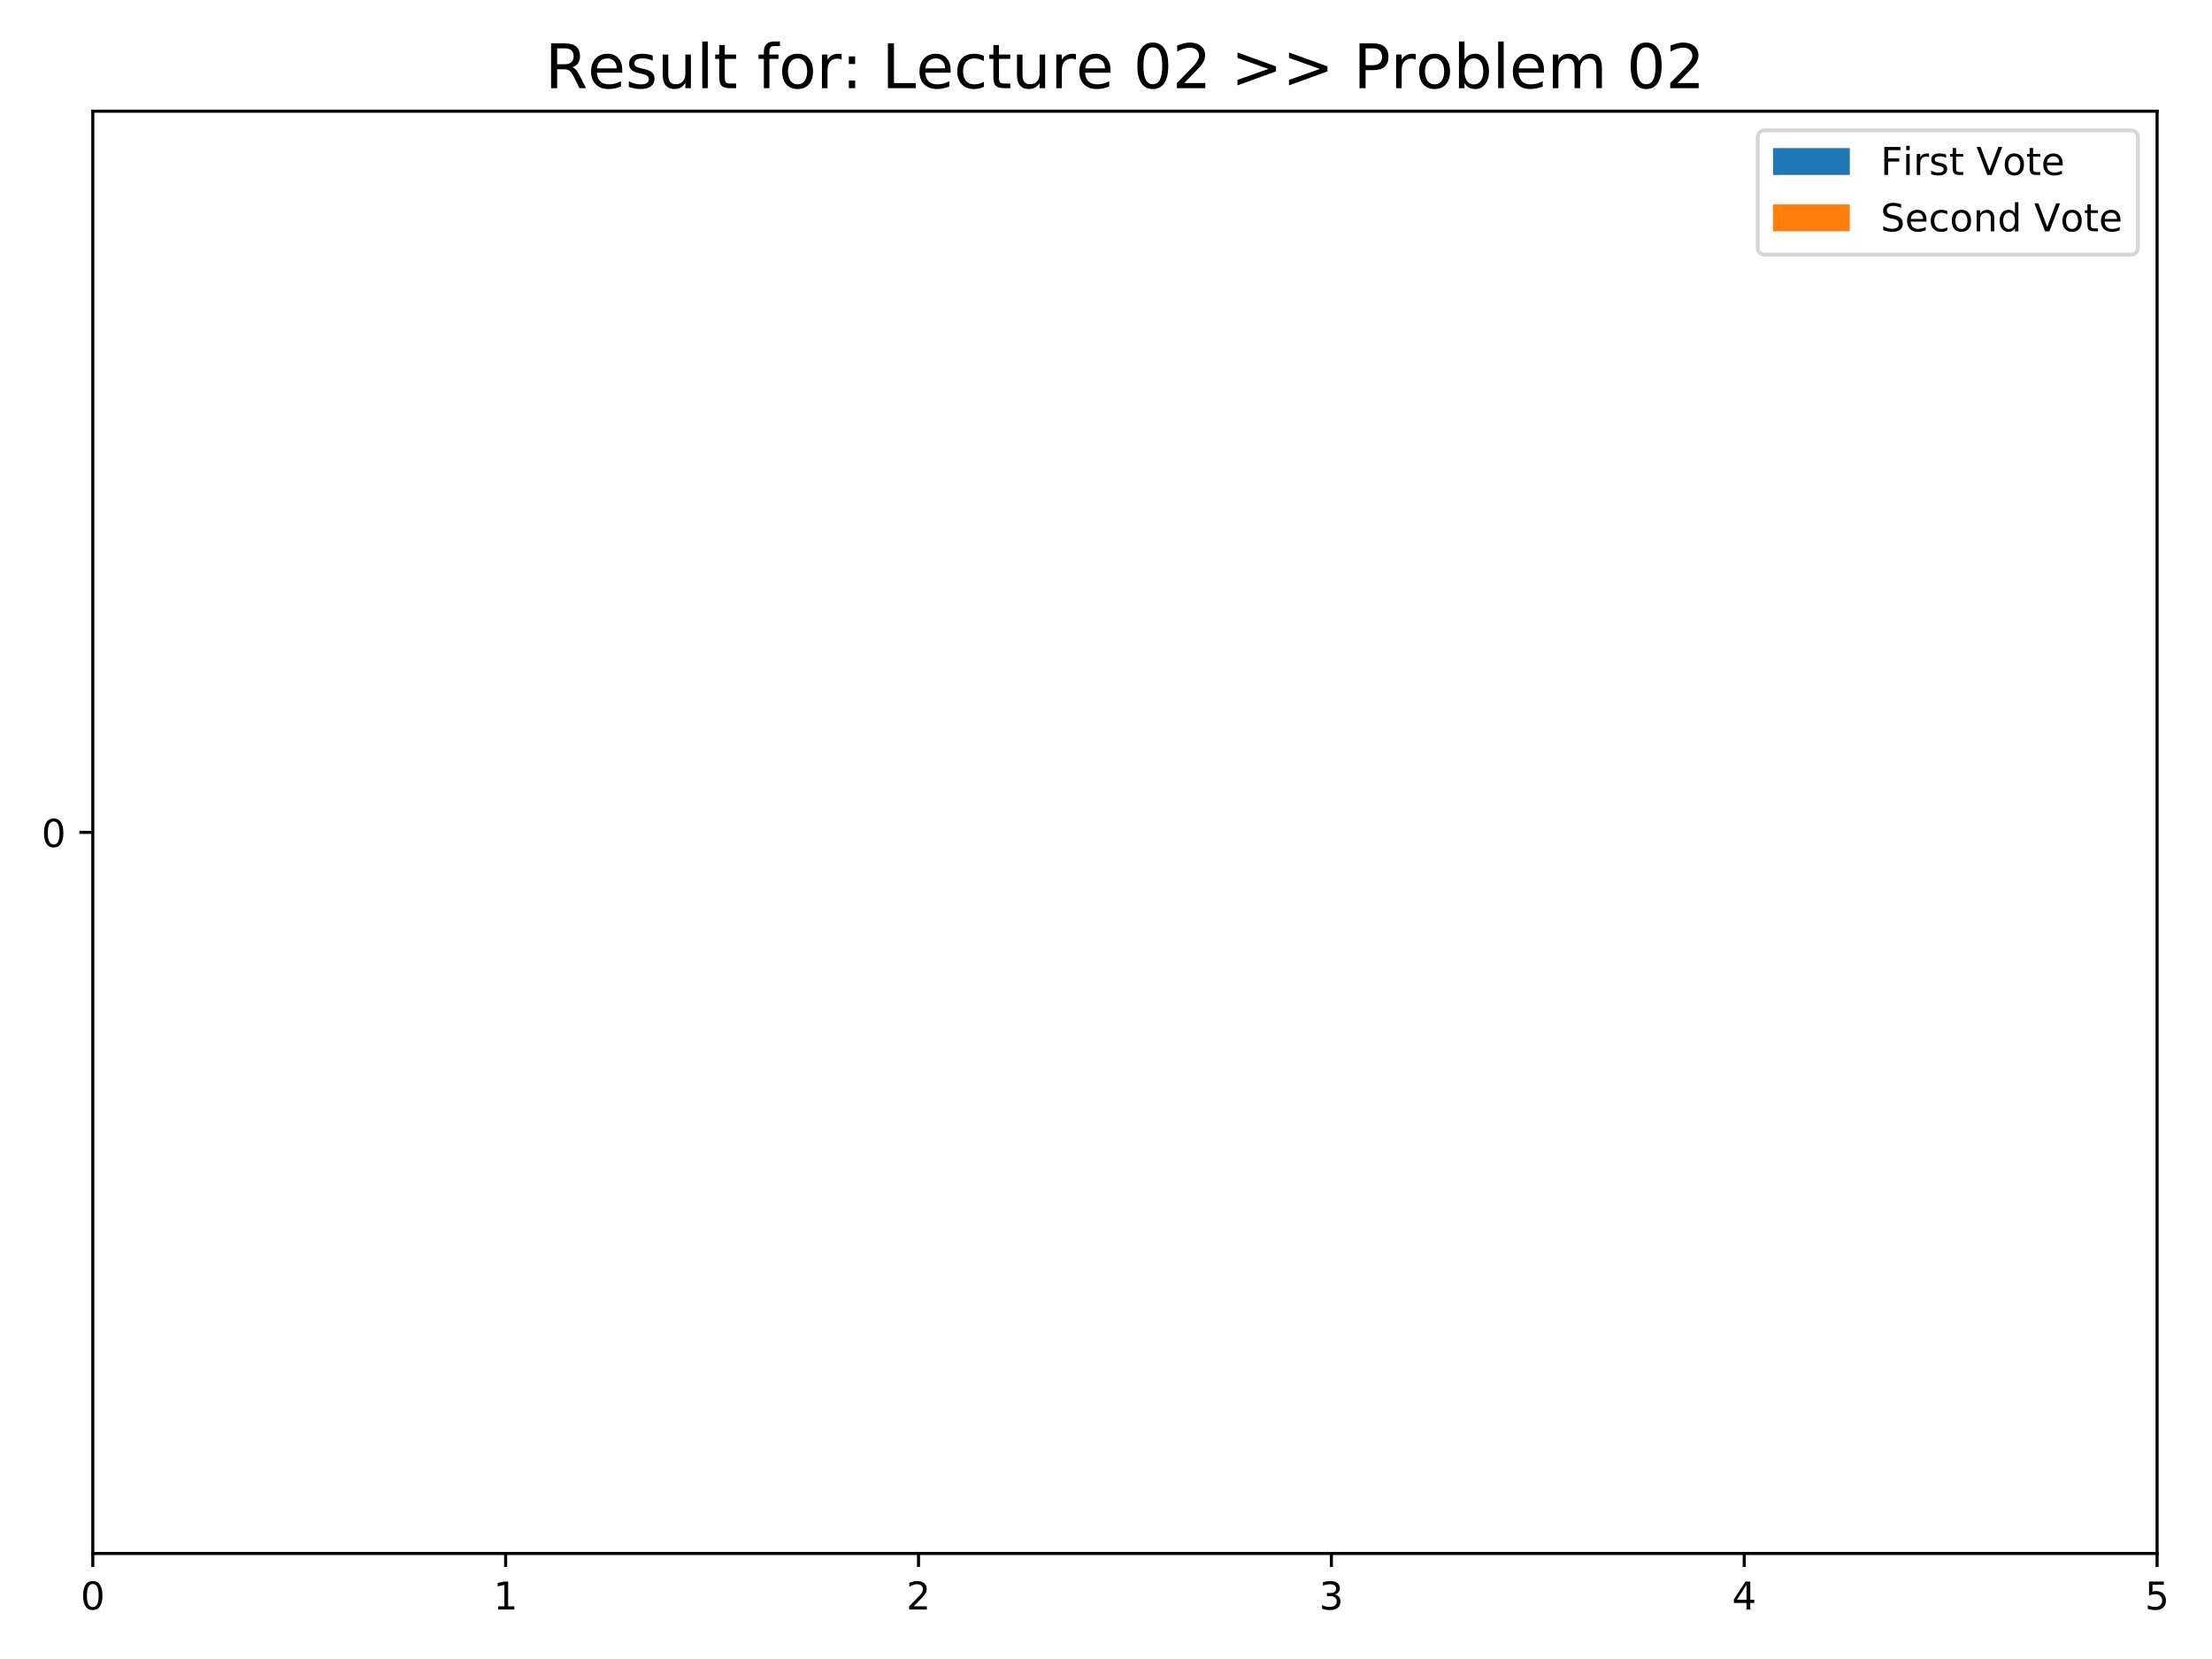
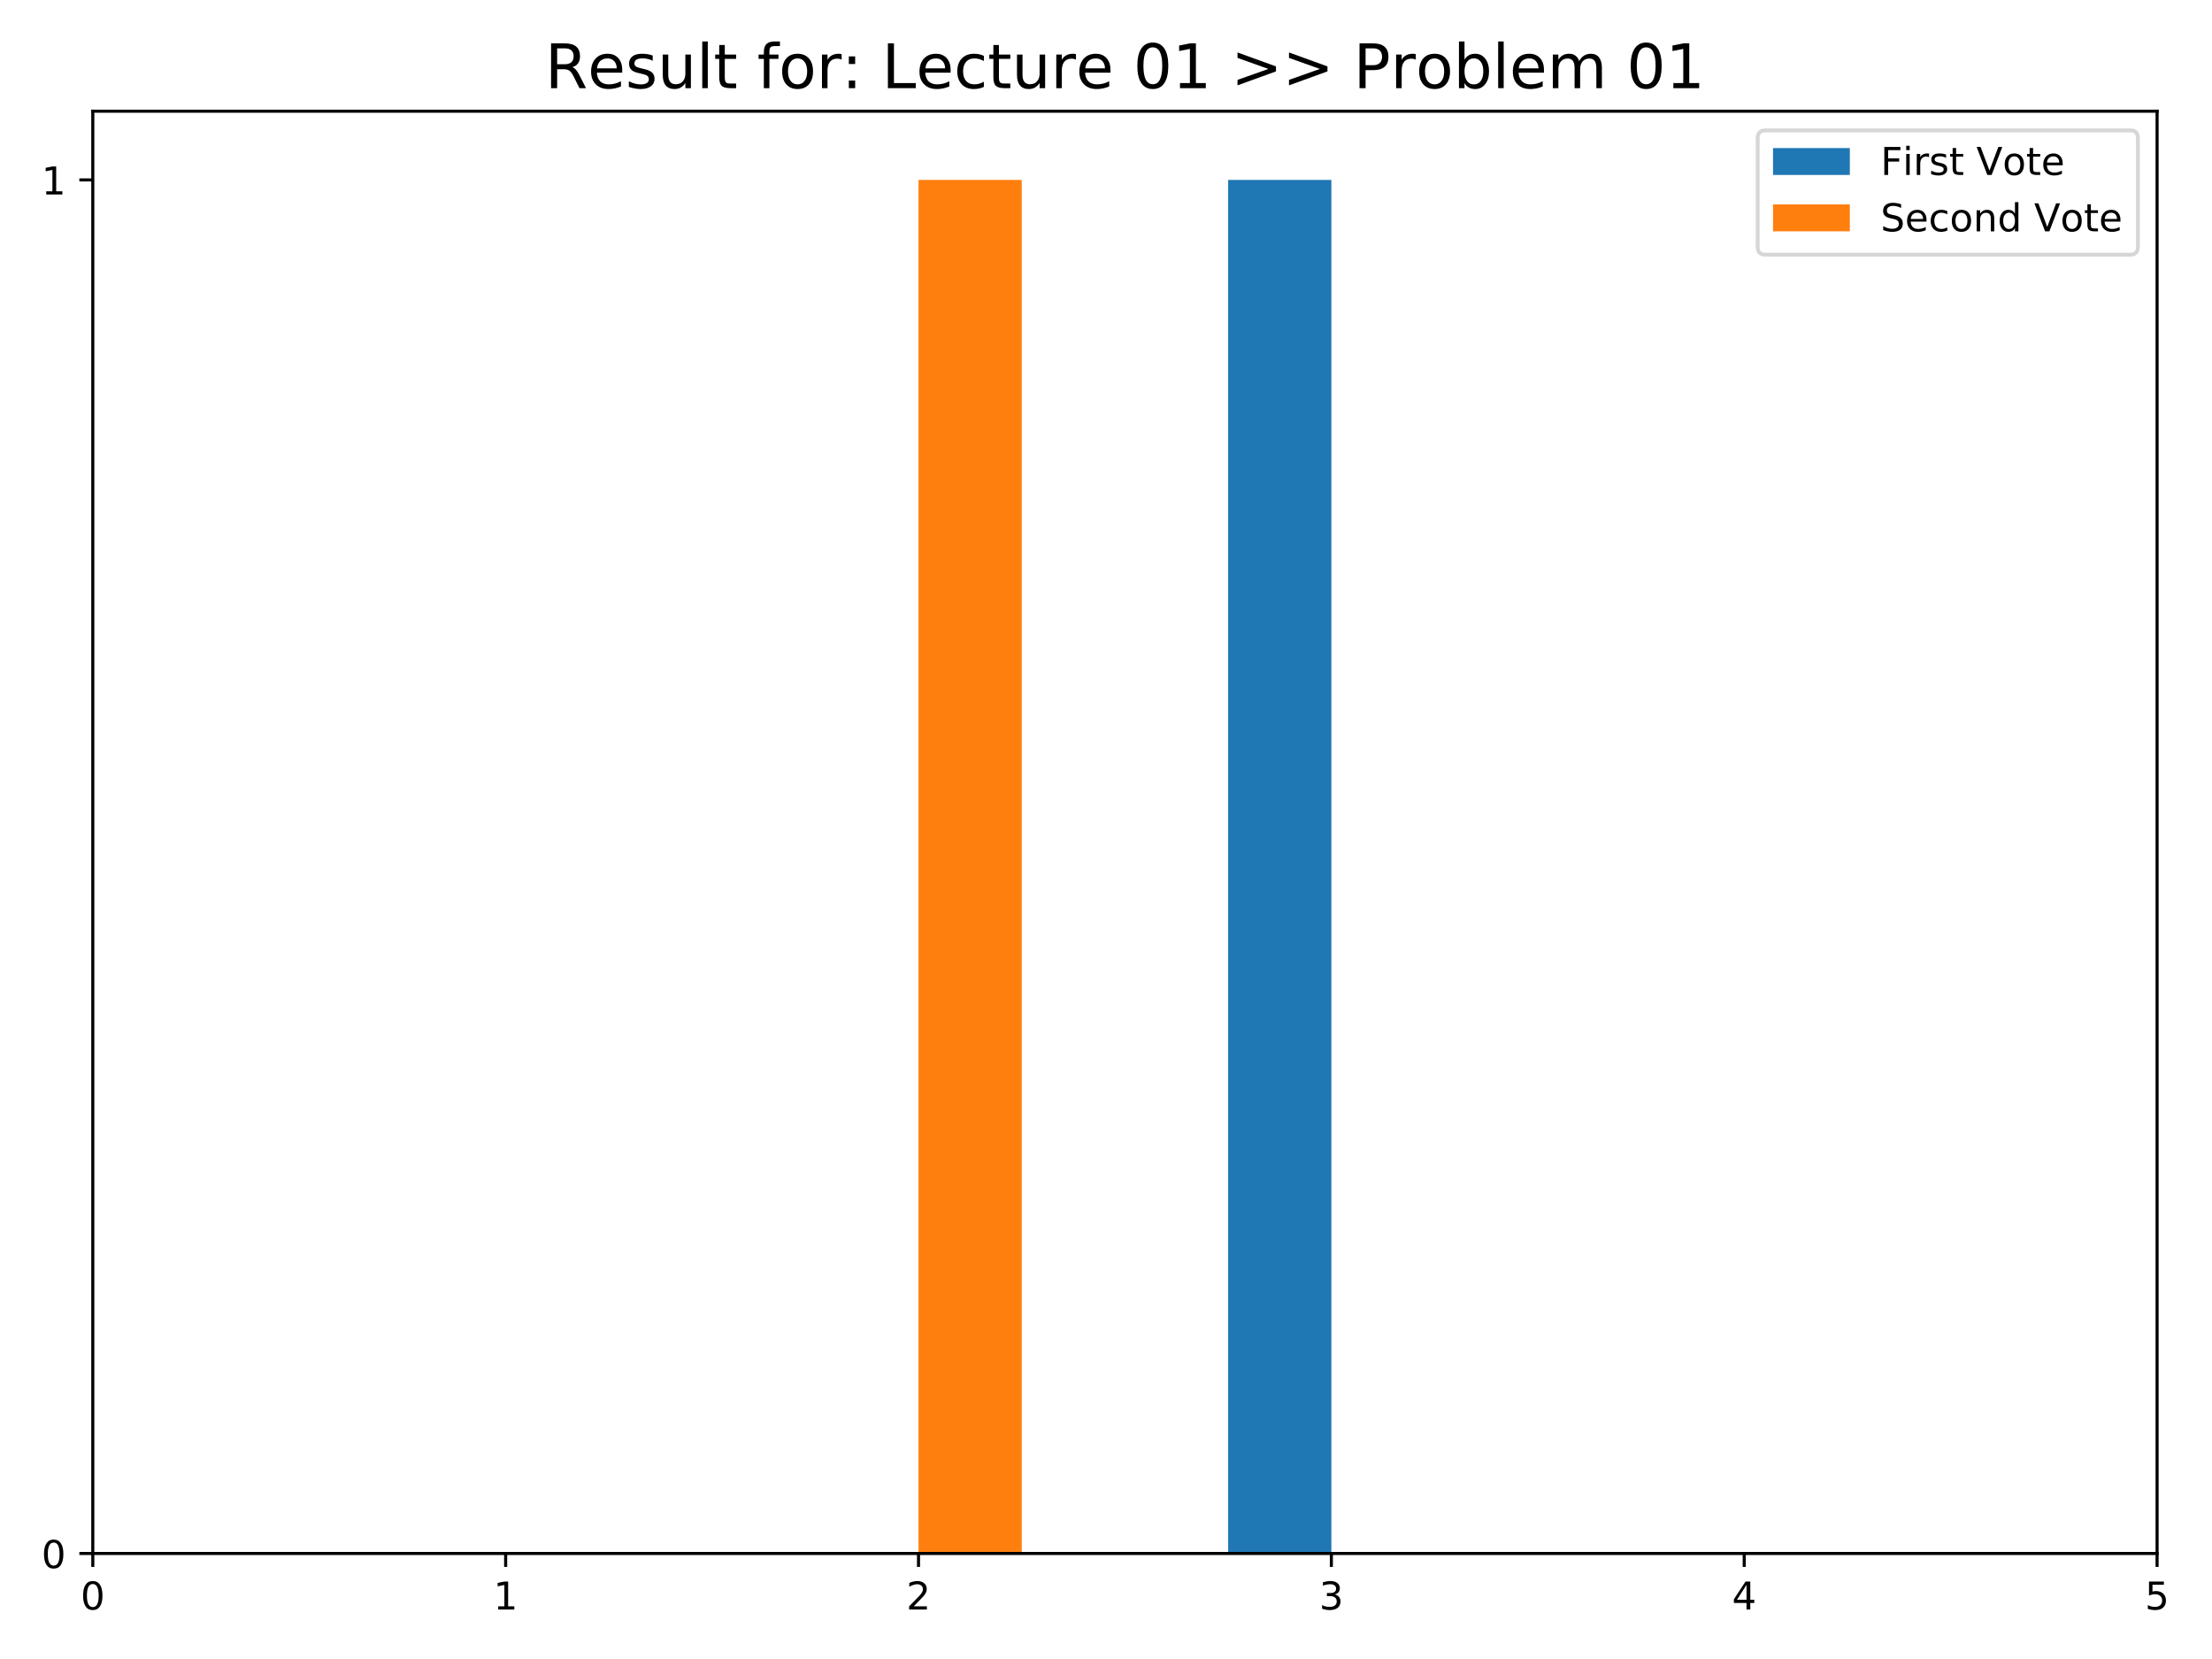
<svg xmlns="http://www.w3.org/2000/svg" xmlns:xlink="http://www.w3.org/1999/xlink" height="432pt" version="1.1" viewBox="0 0 576 432" width="576pt">
  <defs>
    <style type="text/css">
*{stroke-linecap:butt;stroke-linejoin:round;}
  </style>
  </defs>
  <g id="figure_1">
    <g id="patch_1">
      <path d="M 0 432  L 576 432  L 576 0  L 0 0  z " style="fill:#ffffff;" />
    </g>
    <g id="axes_1">
      <g id="patch_2">
        <path d="M 24.163 404.522  L 561.7 404.522  L 561.7 28.957  L 24.163 28.957  z " style="fill:#ffffff;" />
      </g>
      <g id="patch_3">
-         <path clip-path="url(#paabd4b4e68)" d="M 104.793 216.74  L 131.67 216.74  L 131.67 216.74  L 104.793 216.74  z " style="fill:#1f77b4;" />
+         <path clip-path="url(#p7121315508)" d="M 104.793 404.522  L 131.67 404.522  L 131.67 404.522  L 104.793 404.522  z " style="fill:#1f77b4;" />
      </g>
      <g id="patch_4">
-         <path clip-path="url(#paabd4b4e68)" d="M 212.301 216.74  L 239.178 216.74  L 239.178 216.74  L 212.301 216.74  z " style="fill:#1f77b4;" />
+         <path clip-path="url(#p7121315508)" d="M 212.301 404.522  L 239.178 404.522  L 239.178 404.522  L 212.301 404.522  z " style="fill:#1f77b4;" />
      </g>
      <g id="patch_5">
-         <path clip-path="url(#paabd4b4e68)" d="M 319.808 216.74  L 346.685 216.74  L 346.685 216.74  L 319.808 216.74  z " style="fill:#1f77b4;" />
+         <path clip-path="url(#p7121315508)" d="M 319.808 404.522  L 346.685 404.522  L 346.685 46.842  L 319.808 46.842  z " style="fill:#1f77b4;" />
      </g>
      <g id="patch_6">
-         <path clip-path="url(#paabd4b4e68)" d="M 427.316 216.74  L 454.192 216.74  L 454.192 216.74  L 427.316 216.74  z " style="fill:#1f77b4;" />
+         <path clip-path="url(#p7121315508)" d="M 427.316 404.522  L 454.192 404.522  L 454.192 404.522  L 427.316 404.522  z " style="fill:#1f77b4;" />
      </g>
      <g id="patch_7">
-         <path clip-path="url(#paabd4b4e68)" d="M 131.67 216.74  L 158.547 216.74  L 158.547 216.74  L 131.67 216.74  z " style="fill:#ff7f0e;" />
+         <path clip-path="url(#p7121315508)" d="M 131.67 404.522  L 158.547 404.522  L 158.547 404.522  L 131.67 404.522  z " style="fill:#ff7f0e;" />
      </g>
      <g id="patch_8">
-         <path clip-path="url(#paabd4b4e68)" d="M 239.178 216.74  L 266.054 216.74  L 266.054 216.74  L 239.178 216.74  z " style="fill:#ff7f0e;" />
+         <path clip-path="url(#p7121315508)" d="M 239.178 404.522  L 266.054 404.522  L 266.054 46.842  L 239.178 46.842  z " style="fill:#ff7f0e;" />
      </g>
      <g id="patch_9">
-         <path clip-path="url(#paabd4b4e68)" d="M 346.685 216.74  L 373.562 216.74  L 373.562 216.74  L 346.685 216.74  z " style="fill:#ff7f0e;" />
+         <path clip-path="url(#p7121315508)" d="M 346.685 404.522  L 373.562 404.522  L 373.562 404.522  L 346.685 404.522  z " style="fill:#ff7f0e;" />
      </g>
      <g id="patch_10">
-         <path clip-path="url(#paabd4b4e68)" d="M 454.192 216.74  L 481.069 216.74  L 481.069 216.74  L 454.192 216.74  z " style="fill:#ff7f0e;" />
+         <path clip-path="url(#p7121315508)" d="M 454.192 404.522  L 481.069 404.522  L 481.069 404.522  L 454.192 404.522  z " style="fill:#ff7f0e;" />
      </g>
      <g id="matplotlib.axis_1">
        <g id="xtick_1">
          <g id="line2d_1">
            <defs>
-               <path d="M 0 0  L 0 3.5  " id="m6fcec0f6cf" style="stroke:#000000;stroke-width:0.8;" />
-             </defs>
-             <g>
-               <use style="stroke:#000000;stroke-width:0.8;" x="24.163" xlink:href="#m6fcec0f6cf" y="404.522" />
+               <path d="M 0 0  L 0 3.5  " id="m72297c3af4" style="stroke:#000000;stroke-width:0.8;" />
+             </defs>
+             <g>
+               <use style="stroke:#000000;stroke-width:0.8;" x="24.163" xlink:href="#m72297c3af4" y="404.522" />
            </g>
          </g>
          <g id="text_1">
            <defs>
              <path d="M 31.781 66.406  Q 24.172 66.406 20.328 58.906  Q 16.5 51.422 16.5 36.375  Q 16.5 21.391 20.328 13.891  Q 24.172 6.391 31.781 6.391  Q 39.453 6.391 43.281 13.891  Q 47.125 21.391 47.125 36.375  Q 47.125 51.422 43.281 58.906  Q 39.453 66.406 31.781 66.406  z M 31.781 74.219  Q 44.047 74.219 50.516 64.516  Q 56.984 54.828 56.984 36.375  Q 56.984 17.969 50.516 8.266  Q 44.047 -1.422 31.781 -1.422  Q 19.531 -1.422 13.062 8.266  Q 6.594 17.969 6.594 36.375  Q 6.594 54.828 13.062 64.516  Q 19.531 74.219 31.781 74.219  z " id="DejaVuSans-30" />
            </defs>
            <g transform="translate(20.98125 419.1203)scale(0.1 -0.1)">
              <use xlink:href="#DejaVuSans-30" />
            </g>
          </g>
        </g>
        <g id="xtick_2">
          <g id="line2d_2">
            <g>
-               <use style="stroke:#000000;stroke-width:0.8;" x="131.67" xlink:href="#m6fcec0f6cf" y="404.522" />
+               <use style="stroke:#000000;stroke-width:0.8;" x="131.67" xlink:href="#m72297c3af4" y="404.522" />
            </g>
          </g>
          <g id="text_2">
            <defs>
              <path d="M 12.406 8.297  L 28.516 8.297  L 28.516 63.922  L 10.984 60.406  L 10.984 69.391  L 28.422 72.906  L 38.281 72.906  L 38.281 8.297  L 54.391 8.297  L 54.391 0  L 12.406 0  z " id="DejaVuSans-31" />
            </defs>
            <g transform="translate(128.4888 419.1203)scale(0.1 -0.1)">
              <use xlink:href="#DejaVuSans-31" />
            </g>
          </g>
        </g>
        <g id="xtick_3">
          <g id="line2d_3">
            <g>
-               <use style="stroke:#000000;stroke-width:0.8;" x="239.178" xlink:href="#m6fcec0f6cf" y="404.522" />
+               <use style="stroke:#000000;stroke-width:0.8;" x="239.178" xlink:href="#m72297c3af4" y="404.522" />
            </g>
          </g>
          <g id="text_3">
            <defs>
              <path d="M 19.188 8.297  L 53.609 8.297  L 53.609 0  L 7.328 0  L 7.328 8.297  Q 12.938 14.109 22.625 23.891  Q 32.328 33.688 34.812 36.531  Q 39.547 41.844 41.422 45.531  Q 43.312 49.219 43.312 52.781  Q 43.312 58.594 39.234 62.25  Q 35.156 65.922 28.609 65.922  Q 23.969 65.922 18.812 64.312  Q 13.672 62.703 7.812 59.422  L 7.812 69.391  Q 13.766 71.781 18.938 73  Q 24.125 74.219 28.422 74.219  Q 39.75 74.219 46.484 68.547  Q 53.219 62.891 53.219 53.422  Q 53.219 48.922 51.531 44.891  Q 49.859 40.875 45.406 35.406  Q 44.188 33.984 37.641 27.219  Q 31.109 20.453 19.188 8.297  z " id="DejaVuSans-32" />
            </defs>
            <g transform="translate(235.9963 419.1203)scale(0.1 -0.1)">
              <use xlink:href="#DejaVuSans-32" />
            </g>
          </g>
        </g>
        <g id="xtick_4">
          <g id="line2d_4">
            <g>
-               <use style="stroke:#000000;stroke-width:0.8;" x="346.685" xlink:href="#m6fcec0f6cf" y="404.522" />
+               <use style="stroke:#000000;stroke-width:0.8;" x="346.685" xlink:href="#m72297c3af4" y="404.522" />
            </g>
          </g>
          <g id="text_4">
            <defs>
              <path d="M 40.578 39.312  Q 47.656 37.797 51.625 33  Q 55.609 28.219 55.609 21.188  Q 55.609 10.406 48.188 4.484  Q 40.766 -1.422 27.094 -1.422  Q 22.516 -1.422 17.656 -0.516  Q 12.797 0.391 7.625 2.203  L 7.625 11.719  Q 11.719 9.328 16.594 8.109  Q 21.484 6.891 26.812 6.891  Q 36.078 6.891 40.938 10.547  Q 45.797 14.203 45.797 21.188  Q 45.797 27.641 41.281 31.266  Q 36.766 34.906 28.719 34.906  L 20.219 34.906  L 20.219 43.016  L 29.109 43.016  Q 36.375 43.016 40.234 45.922  Q 44.094 48.828 44.094 54.297  Q 44.094 59.906 40.109 62.906  Q 36.141 65.922 28.719 65.922  Q 24.656 65.922 20.016 65.031  Q 15.375 64.156 9.812 62.312  L 9.812 71.094  Q 15.438 72.656 20.344 73.438  Q 25.25 74.219 29.594 74.219  Q 40.828 74.219 47.359 69.109  Q 53.906 64.016 53.906 55.328  Q 53.906 49.266 50.438 45.094  Q 46.969 40.922 40.578 39.312  z " id="DejaVuSans-33" />
            </defs>
            <g transform="translate(343.5038 419.1203)scale(0.1 -0.1)">
              <use xlink:href="#DejaVuSans-33" />
            </g>
          </g>
        </g>
        <g id="xtick_5">
          <g id="line2d_5">
            <g>
-               <use style="stroke:#000000;stroke-width:0.8;" x="454.192" xlink:href="#m6fcec0f6cf" y="404.522" />
+               <use style="stroke:#000000;stroke-width:0.8;" x="454.192" xlink:href="#m72297c3af4" y="404.522" />
            </g>
          </g>
          <g id="text_5">
            <defs>
              <path d="M 37.797 64.312  L 12.891 25.391  L 37.797 25.391  z M 35.203 72.906  L 47.609 72.906  L 47.609 25.391  L 58.016 25.391  L 58.016 17.188  L 47.609 17.188  L 47.609 0  L 37.797 0  L 37.797 17.188  L 4.891 17.188  L 4.891 26.703  z " id="DejaVuSans-34" />
            </defs>
            <g transform="translate(451.0113 419.1203)scale(0.1 -0.1)">
              <use xlink:href="#DejaVuSans-34" />
            </g>
          </g>
        </g>
        <g id="xtick_6">
          <g id="line2d_6">
            <g>
-               <use style="stroke:#000000;stroke-width:0.8;" x="561.7" xlink:href="#m6fcec0f6cf" y="404.522" />
+               <use style="stroke:#000000;stroke-width:0.8;" x="561.7" xlink:href="#m72297c3af4" y="404.522" />
            </g>
          </g>
          <g id="text_6">
            <defs>
              <path d="M 10.797 72.906  L 49.516 72.906  L 49.516 64.594  L 19.828 64.594  L 19.828 46.734  Q 21.969 47.469 24.109 47.828  Q 26.266 48.188 28.422 48.188  Q 40.625 48.188 47.75 41.5  Q 54.891 34.812 54.891 23.391  Q 54.891 11.625 47.562 5.094  Q 40.234 -1.422 26.906 -1.422  Q 22.312 -1.422 17.547 -0.641  Q 12.797 0.141 7.719 1.703  L 7.719 11.625  Q 12.109 9.234 16.797 8.062  Q 21.484 6.891 26.703 6.891  Q 35.156 6.891 40.078 11.328  Q 45.016 15.766 45.016 23.391  Q 45.016 31 40.078 35.438  Q 35.156 39.891 26.703 39.891  Q 22.75 39.891 18.812 39.016  Q 14.891 38.141 10.797 36.281  z " id="DejaVuSans-35" />
            </defs>
            <g transform="translate(558.5187 419.1203)scale(0.1 -0.1)">
              <use xlink:href="#DejaVuSans-35" />
            </g>
          </g>
        </g>
      </g>
      <g id="matplotlib.axis_2">
        <g id="ytick_1">
          <g id="line2d_7">
            <defs>
-               <path d="M 0 0  L -3.5 0  " id="md13b9cb767" style="stroke:#000000;stroke-width:0.8;" />
-             </defs>
-             <g>
-               <use style="stroke:#000000;stroke-width:0.8;" x="24.163" xlink:href="#md13b9cb767" y="216.74" />
+               <path d="M 0 0  L -3.5 0  " id="m5cd06d6cb8" style="stroke:#000000;stroke-width:0.8;" />
+             </defs>
+             <g>
+               <use style="stroke:#000000;stroke-width:0.8;" x="24.163" xlink:href="#m5cd06d6cb8" y="404.522" />
            </g>
          </g>
          <g id="text_7">
-             <g transform="translate(10.8 220.5389)scale(0.1 -0.1)">
+             <g transform="translate(10.8 408.3211)scale(0.1 -0.1)">
              <use xlink:href="#DejaVuSans-30" />
+             </g>
+           </g>
+         </g>
+         <g id="ytick_2">
+           <g id="line2d_8">
+             <g>
+               <use style="stroke:#000000;stroke-width:0.8;" x="24.163" xlink:href="#m5cd06d6cb8" y="46.842" />
+             </g>
+           </g>
+           <g id="text_8">
+             <g transform="translate(10.8 50.64074)scale(0.1 -0.1)">
+               <use xlink:href="#DejaVuSans-31" />
            </g>
          </g>
        </g>
      </g>
      <g id="patch_11">
        <path d="M 24.163 404.522  L 24.163 28.957  " style="fill:none;stroke:#000000;stroke-linecap:square;stroke-linejoin:miter;stroke-width:0.8;" />
      </g>
      <g id="patch_12">
        <path d="M 561.7 404.522  L 561.7 28.957  " style="fill:none;stroke:#000000;stroke-linecap:square;stroke-linejoin:miter;stroke-width:0.8;" />
      </g>
      <g id="patch_13">
        <path d="M 24.163 404.522  L 561.7 404.522  " style="fill:none;stroke:#000000;stroke-linecap:square;stroke-linejoin:miter;stroke-width:0.8;" />
      </g>
      <g id="patch_14">
        <path d="M 24.163 28.957  L 561.7 28.957  " style="fill:none;stroke:#000000;stroke-linecap:square;stroke-linejoin:miter;stroke-width:0.8;" />
      </g>
-       <g id="text_8">
+       <g id="text_9">
        <defs>
          <path d="M 44.391 34.188  Q 47.562 33.109 50.562 29.594  Q 53.562 26.078 56.594 19.922  L 66.609 0  L 56 0  L 46.688 18.703  Q 43.062 26.031 39.672 28.422  Q 36.281 30.812 30.422 30.812  L 19.672 30.812  L 19.672 0  L 9.812 0  L 9.812 72.906  L 32.078 72.906  Q 44.578 72.906 50.734 67.672  Q 56.891 62.453 56.891 51.906  Q 56.891 45.016 53.688 40.469  Q 50.484 35.938 44.391 34.188  z M 19.672 64.797  L 19.672 38.922  L 32.078 38.922  Q 39.203 38.922 42.844 42.219  Q 46.484 45.516 46.484 51.906  Q 46.484 58.297 42.844 61.547  Q 39.203 64.797 32.078 64.797  z " id="DejaVuSans-52" />
          <path d="M 56.203 29.594  L 56.203 25.203  L 14.891 25.203  Q 15.484 15.922 20.484 11.062  Q 25.484 6.203 34.422 6.203  Q 39.594 6.203 44.453 7.469  Q 49.312 8.734 54.109 11.281  L 54.109 2.781  Q 49.266 0.734 44.188 -0.344  Q 39.109 -1.422 33.891 -1.422  Q 20.797 -1.422 13.156 6.188  Q 5.516 13.812 5.516 26.812  Q 5.516 40.234 12.766 48.109  Q 20.016 56 32.328 56  Q 43.359 56 49.781 48.891  Q 56.203 41.797 56.203 29.594  z M 47.219 32.234  Q 47.125 39.594 43.094 43.984  Q 39.062 48.391 32.422 48.391  Q 24.906 48.391 20.391 44.141  Q 15.875 39.891 15.188 32.172  z " id="DejaVuSans-65" />
          <path d="M 44.281 53.078  L 44.281 44.578  Q 40.484 46.531 36.375 47.5  Q 32.281 48.484 27.875 48.484  Q 21.188 48.484 17.844 46.438  Q 14.5 44.391 14.5 40.281  Q 14.5 37.156 16.891 35.375  Q 19.281 33.594 26.516 31.984  L 29.594 31.297  Q 39.156 29.25 43.188 25.516  Q 47.219 21.781 47.219 15.094  Q 47.219 7.469 41.188 3.016  Q 35.156 -1.422 24.609 -1.422  Q 20.219 -1.422 15.453 -0.562  Q 10.688 0.297 5.422 2  L 5.422 11.281  Q 10.406 8.688 15.234 7.391  Q 20.062 6.109 24.812 6.109  Q 31.156 6.109 34.562 8.281  Q 37.984 10.453 37.984 14.406  Q 37.984 18.062 35.516 20.016  Q 33.062 21.969 24.703 23.781  L 21.578 24.516  Q 13.234 26.266 9.516 29.906  Q 5.812 33.547 5.812 39.891  Q 5.812 47.609 11.281 51.797  Q 16.75 56 26.812 56  Q 31.781 56 36.172 55.266  Q 40.578 54.547 44.281 53.078  z " id="DejaVuSans-73" />
          <path d="M 8.5 21.578  L 8.5 54.688  L 17.484 54.688  L 17.484 21.922  Q 17.484 14.156 20.5 10.266  Q 23.531 6.391 29.594 6.391  Q 36.859 6.391 41.078 11.031  Q 45.312 15.672 45.312 23.688  L 45.312 54.688  L 54.297 54.688  L 54.297 0  L 45.312 0  L 45.312 8.406  Q 42.047 3.422 37.719 1  Q 33.406 -1.422 27.688 -1.422  Q 18.266 -1.422 13.375 4.438  Q 8.5 10.297 8.5 21.578  z M 31.109 56  z " id="DejaVuSans-75" />
          <path d="M 9.422 75.984  L 18.406 75.984  L 18.406 0  L 9.422 0  z " id="DejaVuSans-6c" />
          <path d="M 18.312 70.219  L 18.312 54.688  L 36.812 54.688  L 36.812 47.703  L 18.312 47.703  L 18.312 18.016  Q 18.312 11.328 20.141 9.422  Q 21.969 7.516 27.594 7.516  L 36.812 7.516  L 36.812 0  L 27.594 0  Q 17.188 0 13.234 3.875  Q 9.281 7.766 9.281 18.016  L 9.281 47.703  L 2.688 47.703  L 2.688 54.688  L 9.281 54.688  L 9.281 70.219  z " id="DejaVuSans-74" />
          <path id="DejaVuSans-20" />
          <path d="M 37.109 75.984  L 37.109 68.5  L 28.516 68.5  Q 23.688 68.5 21.797 66.547  Q 19.922 64.594 19.922 59.516  L 19.922 54.688  L 34.719 54.688  L 34.719 47.703  L 19.922 47.703  L 19.922 0  L 10.891 0  L 10.891 47.703  L 2.297 47.703  L 2.297 54.688  L 10.891 54.688  L 10.891 58.5  Q 10.891 67.625 15.141 71.797  Q 19.391 75.984 28.609 75.984  z " id="DejaVuSans-66" />
          <path d="M 30.609 48.391  Q 23.391 48.391 19.188 42.75  Q 14.984 37.109 14.984 27.297  Q 14.984 17.484 19.156 11.844  Q 23.344 6.203 30.609 6.203  Q 37.797 6.203 41.984 11.859  Q 46.188 17.531 46.188 27.297  Q 46.188 37.016 41.984 42.703  Q 37.797 48.391 30.609 48.391  z M 30.609 56  Q 42.328 56 49.016 48.375  Q 55.719 40.766 55.719 27.297  Q 55.719 13.875 49.016 6.219  Q 42.328 -1.422 30.609 -1.422  Q 18.844 -1.422 12.172 6.219  Q 5.516 13.875 5.516 27.297  Q 5.516 40.766 12.172 48.375  Q 18.844 56 30.609 56  z " id="DejaVuSans-6f" />
          <path d="M 41.109 46.297  Q 39.594 47.172 37.812 47.578  Q 36.031 48 33.891 48  Q 26.266 48 22.188 43.047  Q 18.109 38.094 18.109 28.812  L 18.109 0  L 9.078 0  L 9.078 54.688  L 18.109 54.688  L 18.109 46.188  Q 20.953 51.172 25.484 53.578  Q 30.031 56 36.531 56  Q 37.453 56 38.578 55.875  Q 39.703 55.766 41.062 55.516  z " id="DejaVuSans-72" />
          <path d="M 11.719 12.406  L 22.016 12.406  L 22.016 0  L 11.719 0  z M 11.719 51.703  L 22.016 51.703  L 22.016 39.312  L 11.719 39.312  z " id="DejaVuSans-3a" />
          <path d="M 9.812 72.906  L 19.672 72.906  L 19.672 8.297  L 55.172 8.297  L 55.172 0  L 9.812 0  z " id="DejaVuSans-4c" />
          <path d="M 48.781 52.594  L 48.781 44.188  Q 44.969 46.297 41.141 47.344  Q 37.312 48.391 33.406 48.391  Q 24.656 48.391 19.812 42.844  Q 14.984 37.312 14.984 27.297  Q 14.984 17.281 19.812 11.734  Q 24.656 6.203 33.406 6.203  Q 37.312 6.203 41.141 7.25  Q 44.969 8.297 48.781 10.406  L 48.781 2.094  Q 45.016 0.344 40.984 -0.531  Q 36.969 -1.422 32.422 -1.422  Q 20.062 -1.422 12.781 6.344  Q 5.516 14.109 5.516 27.297  Q 5.516 40.672 12.859 48.328  Q 20.219 56 33.016 56  Q 37.156 56 41.109 55.141  Q 45.062 54.297 48.781 52.594  z " id="DejaVuSans-63" />
          <path d="M 10.594 49.219  L 10.594 58.109  L 73.188 35.406  L 73.188 27.297  L 10.594 4.594  L 10.594 13.484  L 60.891 31.297  z " id="DejaVuSans-3e" />
          <path d="M 19.672 64.797  L 19.672 37.406  L 32.078 37.406  Q 38.969 37.406 42.719 40.969  Q 46.484 44.531 46.484 51.125  Q 46.484 57.672 42.719 61.234  Q 38.969 64.797 32.078 64.797  z M 9.812 72.906  L 32.078 72.906  Q 44.344 72.906 50.609 67.359  Q 56.891 61.812 56.891 51.125  Q 56.891 40.328 50.609 34.812  Q 44.344 29.297 32.078 29.297  L 19.672 29.297  L 19.672 0  L 9.812 0  z " id="DejaVuSans-50" />
          <path d="M 48.688 27.297  Q 48.688 37.203 44.609 42.844  Q 40.531 48.484 33.406 48.484  Q 26.266 48.484 22.188 42.844  Q 18.109 37.203 18.109 27.297  Q 18.109 17.391 22.188 11.75  Q 26.266 6.109 33.406 6.109  Q 40.531 6.109 44.609 11.75  Q 48.688 17.391 48.688 27.297  z M 18.109 46.391  Q 20.953 51.266 25.266 53.625  Q 29.594 56 35.594 56  Q 45.562 56 51.781 48.094  Q 58.016 40.188 58.016 27.297  Q 58.016 14.406 51.781 6.484  Q 45.562 -1.422 35.594 -1.422  Q 29.594 -1.422 25.266 0.953  Q 20.953 3.328 18.109 8.203  L 18.109 0  L 9.078 0  L 9.078 75.984  L 18.109 75.984  z " id="DejaVuSans-62" />
          <path d="M 52 44.188  Q 55.375 50.25 60.062 53.125  Q 64.75 56 71.094 56  Q 79.641 56 84.281 50.016  Q 88.922 44.047 88.922 33.016  L 88.922 0  L 79.891 0  L 79.891 32.719  Q 79.891 40.578 77.094 44.375  Q 74.312 48.188 68.609 48.188  Q 61.625 48.188 57.562 43.547  Q 53.516 38.922 53.516 30.906  L 53.516 0  L 44.484 0  L 44.484 32.719  Q 44.484 40.625 41.703 44.406  Q 38.922 48.188 33.109 48.188  Q 26.219 48.188 22.156 43.531  Q 18.109 38.875 18.109 30.906  L 18.109 0  L 9.078 0  L 9.078 54.688  L 18.109 54.688  L 18.109 46.188  Q 21.188 51.219 25.484 53.609  Q 29.781 56 35.688 56  Q 41.656 56 45.828 52.969  Q 50 49.953 52 44.188  z " id="DejaVuSans-6d" />
        </defs>
        <g transform="translate(141.93 22.9575)scale(0.16 -0.16)">
          <use xlink:href="#DejaVuSans-52" />
          <use x="69.42" xlink:href="#DejaVuSans-65" />
          <use x="130.943" xlink:href="#DejaVuSans-73" />
          <use x="183.043" xlink:href="#DejaVuSans-75" />
          <use x="246.422" xlink:href="#DejaVuSans-6c" />
          <use x="274.205" xlink:href="#DejaVuSans-74" />
          <use x="313.414" xlink:href="#DejaVuSans-20" />
          <use x="345.201" xlink:href="#DejaVuSans-66" />
          <use x="380.406" xlink:href="#DejaVuSans-6f" />
          <use x="441.588" xlink:href="#DejaVuSans-72" />
          <use x="482.686" xlink:href="#DejaVuSans-3a" />
          <use x="516.377" xlink:href="#DejaVuSans-20" />
          <use x="548.164" xlink:href="#DejaVuSans-4c" />
          <use x="603.861" xlink:href="#DejaVuSans-65" />
          <use x="665.385" xlink:href="#DejaVuSans-63" />
          <use x="720.365" xlink:href="#DejaVuSans-74" />
          <use x="759.574" xlink:href="#DejaVuSans-75" />
          <use x="822.953" xlink:href="#DejaVuSans-72" />
          <use x="864.035" xlink:href="#DejaVuSans-65" />
          <use x="925.559" xlink:href="#DejaVuSans-20" />
          <use x="957.346" xlink:href="#DejaVuSans-30" />
-           <use x="1020.969" xlink:href="#DejaVuSans-32" />
+           <use x="1020.969" xlink:href="#DejaVuSans-31" />
          <use x="1084.592" xlink:href="#DejaVuSans-20" />
          <use x="1116.379" xlink:href="#DejaVuSans-3e" />
          <use x="1200.168" xlink:href="#DejaVuSans-3e" />
          <use x="1283.957" xlink:href="#DejaVuSans-20" />
          <use x="1315.744" xlink:href="#DejaVuSans-50" />
          <use x="1376.031" xlink:href="#DejaVuSans-72" />
          <use x="1417.113" xlink:href="#DejaVuSans-6f" />
          <use x="1478.295" xlink:href="#DejaVuSans-62" />
          <use x="1541.771" xlink:href="#DejaVuSans-6c" />
          <use x="1569.555" xlink:href="#DejaVuSans-65" />
          <use x="1631.078" xlink:href="#DejaVuSans-6d" />
          <use x="1728.49" xlink:href="#DejaVuSans-20" />
          <use x="1760.277" xlink:href="#DejaVuSans-30" />
-           <use x="1823.9" xlink:href="#DejaVuSans-32" />
+           <use x="1823.9" xlink:href="#DejaVuSans-31" />
        </g>
      </g>
      <g id="legend_1">
        <g id="patch_15">
          <path d="M 459.695 66.314  L 554.7 66.314  Q 556.7 66.314 556.7 64.314  L 556.7 35.958  Q 556.7 33.958 554.7 33.958  L 459.695 33.958  Q 457.695 33.958 457.695 35.958  L 457.695 64.314  Q 457.695 66.314 459.695 66.314  z " style="fill:#ffffff;opacity:0.8;stroke:#cccccc;stroke-linejoin:miter;" />
        </g>
        <g id="patch_16">
          <path d="M 461.695 45.556  L 481.695 45.556  L 481.695 38.556  L 461.695 38.556  z " style="fill:#1f77b4;" />
        </g>
-         <g id="text_9">
+         <g id="text_10">
          <defs>
            <path d="M 9.812 72.906  L 51.703 72.906  L 51.703 64.594  L 19.672 64.594  L 19.672 43.109  L 48.578 43.109  L 48.578 34.812  L 19.672 34.812  L 19.672 0  L 9.812 0  z " id="DejaVuSans-46" />
            <path d="M 9.422 54.688  L 18.406 54.688  L 18.406 0  L 9.422 0  z M 9.422 75.984  L 18.406 75.984  L 18.406 64.594  L 9.422 64.594  z " id="DejaVuSans-69" />
            <path d="M 28.609 0  L 0.781 72.906  L 11.078 72.906  L 34.188 11.531  L 57.328 72.906  L 67.578 72.906  L 39.797 0  z " id="DejaVuSans-56" />
          </defs>
          <g transform="translate(489.6953 45.55594)scale(0.1 -0.1)">
            <use xlink:href="#DejaVuSans-46" />
            <use x="57.41" xlink:href="#DejaVuSans-69" />
            <use x="85.193" xlink:href="#DejaVuSans-72" />
            <use x="126.307" xlink:href="#DejaVuSans-73" />
            <use x="178.406" xlink:href="#DejaVuSans-74" />
            <use x="217.615" xlink:href="#DejaVuSans-20" />
            <use x="249.402" xlink:href="#DejaVuSans-56" />
            <use x="317.701" xlink:href="#DejaVuSans-6f" />
            <use x="378.883" xlink:href="#DejaVuSans-74" />
            <use x="418.092" xlink:href="#DejaVuSans-65" />
          </g>
        </g>
        <g id="patch_17">
          <path d="M 461.695 60.234  L 481.695 60.234  L 481.695 53.234  L 461.695 53.234  z " style="fill:#ff7f0e;" />
        </g>
-         <g id="text_10">
+         <g id="text_11">
          <defs>
            <path d="M 53.516 70.516  L 53.516 60.891  Q 47.906 63.578 42.922 64.891  Q 37.938 66.219 33.297 66.219  Q 25.25 66.219 20.875 63.094  Q 16.5 59.969 16.5 54.203  Q 16.5 49.359 19.406 46.891  Q 22.312 44.438 30.422 42.922  L 36.375 41.703  Q 47.406 39.594 52.656 34.297  Q 57.906 29 57.906 20.125  Q 57.906 9.516 50.797 4.047  Q 43.703 -1.422 29.984 -1.422  Q 24.812 -1.422 18.969 -0.25  Q 13.141 0.922 6.891 3.219  L 6.891 13.375  Q 12.891 10.016 18.656 8.297  Q 24.422 6.594 29.984 6.594  Q 38.422 6.594 43.016 9.906  Q 47.609 13.234 47.609 19.391  Q 47.609 24.75 44.312 27.781  Q 41.016 30.812 33.5 32.328  L 27.484 33.5  Q 16.453 35.688 11.516 40.375  Q 6.594 45.062 6.594 53.422  Q 6.594 63.094 13.406 68.656  Q 20.219 74.219 32.172 74.219  Q 37.312 74.219 42.625 73.281  Q 47.953 72.359 53.516 70.516  z " id="DejaVuSans-53" />
            <path d="M 54.891 33.016  L 54.891 0  L 45.906 0  L 45.906 32.719  Q 45.906 40.484 42.875 44.328  Q 39.844 48.188 33.797 48.188  Q 26.516 48.188 22.312 43.547  Q 18.109 38.922 18.109 30.906  L 18.109 0  L 9.078 0  L 9.078 54.688  L 18.109 54.688  L 18.109 46.188  Q 21.344 51.125 25.703 53.562  Q 30.078 56 35.797 56  Q 45.219 56 50.047 50.172  Q 54.891 44.344 54.891 33.016  z " id="DejaVuSans-6e" />
            <path d="M 45.406 46.391  L 45.406 75.984  L 54.391 75.984  L 54.391 0  L 45.406 0  L 45.406 8.203  Q 42.578 3.328 38.25 0.953  Q 33.938 -1.422 27.875 -1.422  Q 17.969 -1.422 11.734 6.484  Q 5.516 14.406 5.516 27.297  Q 5.516 40.188 11.734 48.094  Q 17.969 56 27.875 56  Q 33.938 56 38.25 53.625  Q 42.578 51.266 45.406 46.391  z M 14.797 27.297  Q 14.797 17.391 18.875 11.75  Q 22.953 6.109 30.078 6.109  Q 37.203 6.109 41.297 11.75  Q 45.406 17.391 45.406 27.297  Q 45.406 37.203 41.297 42.844  Q 37.203 48.484 30.078 48.484  Q 22.953 48.484 18.875 42.844  Q 14.797 37.203 14.797 27.297  z " id="DejaVuSans-64" />
          </defs>
          <g transform="translate(489.6953 60.23406)scale(0.1 -0.1)">
            <use xlink:href="#DejaVuSans-53" />
            <use x="63.477" xlink:href="#DejaVuSans-65" />
            <use x="125" xlink:href="#DejaVuSans-63" />
            <use x="179.98" xlink:href="#DejaVuSans-6f" />
            <use x="241.162" xlink:href="#DejaVuSans-6e" />
            <use x="304.541" xlink:href="#DejaVuSans-64" />
            <use x="368.018" xlink:href="#DejaVuSans-20" />
            <use x="399.805" xlink:href="#DejaVuSans-56" />
            <use x="468.104" xlink:href="#DejaVuSans-6f" />
            <use x="529.285" xlink:href="#DejaVuSans-74" />
            <use x="568.494" xlink:href="#DejaVuSans-65" />
          </g>
        </g>
      </g>
    </g>
  </g>
  <defs>
-     <clipPath id="paabd4b4e68">
+     <clipPath id="p7121315508">
      <rect height="375.564" width="537.538" x="24.163" y="28.957" />
    </clipPath>
  </defs>
</svg>
